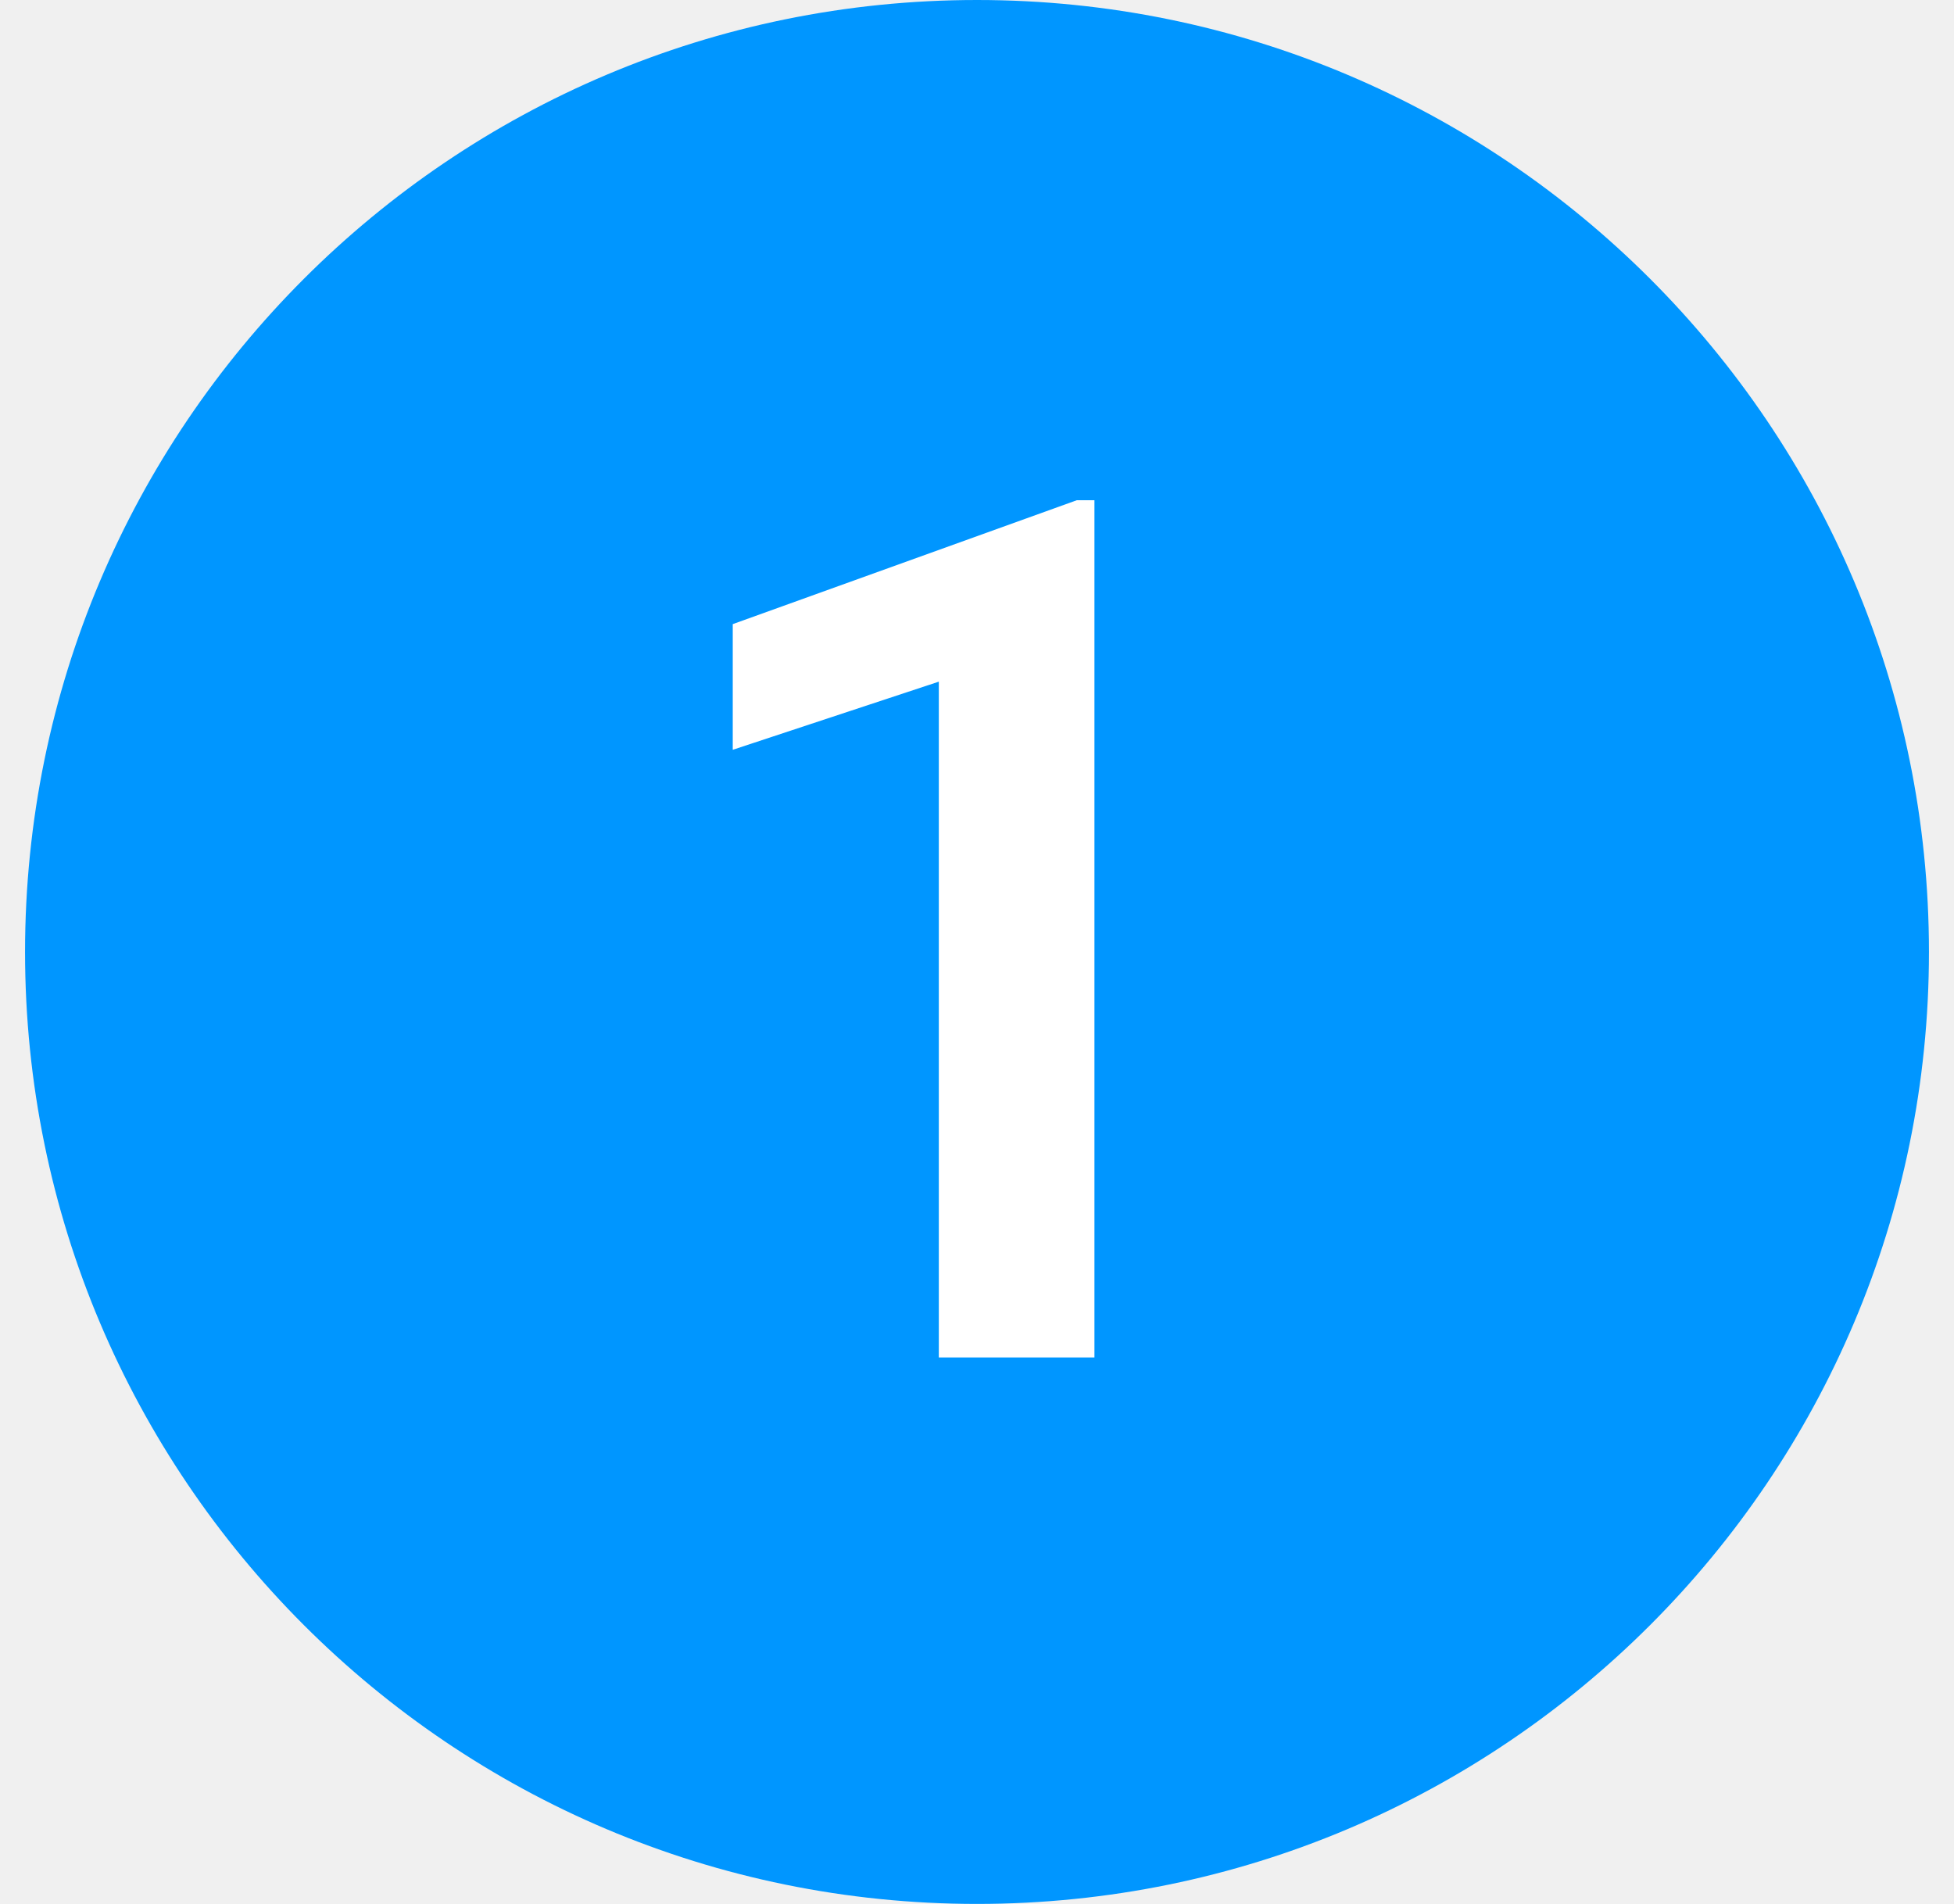
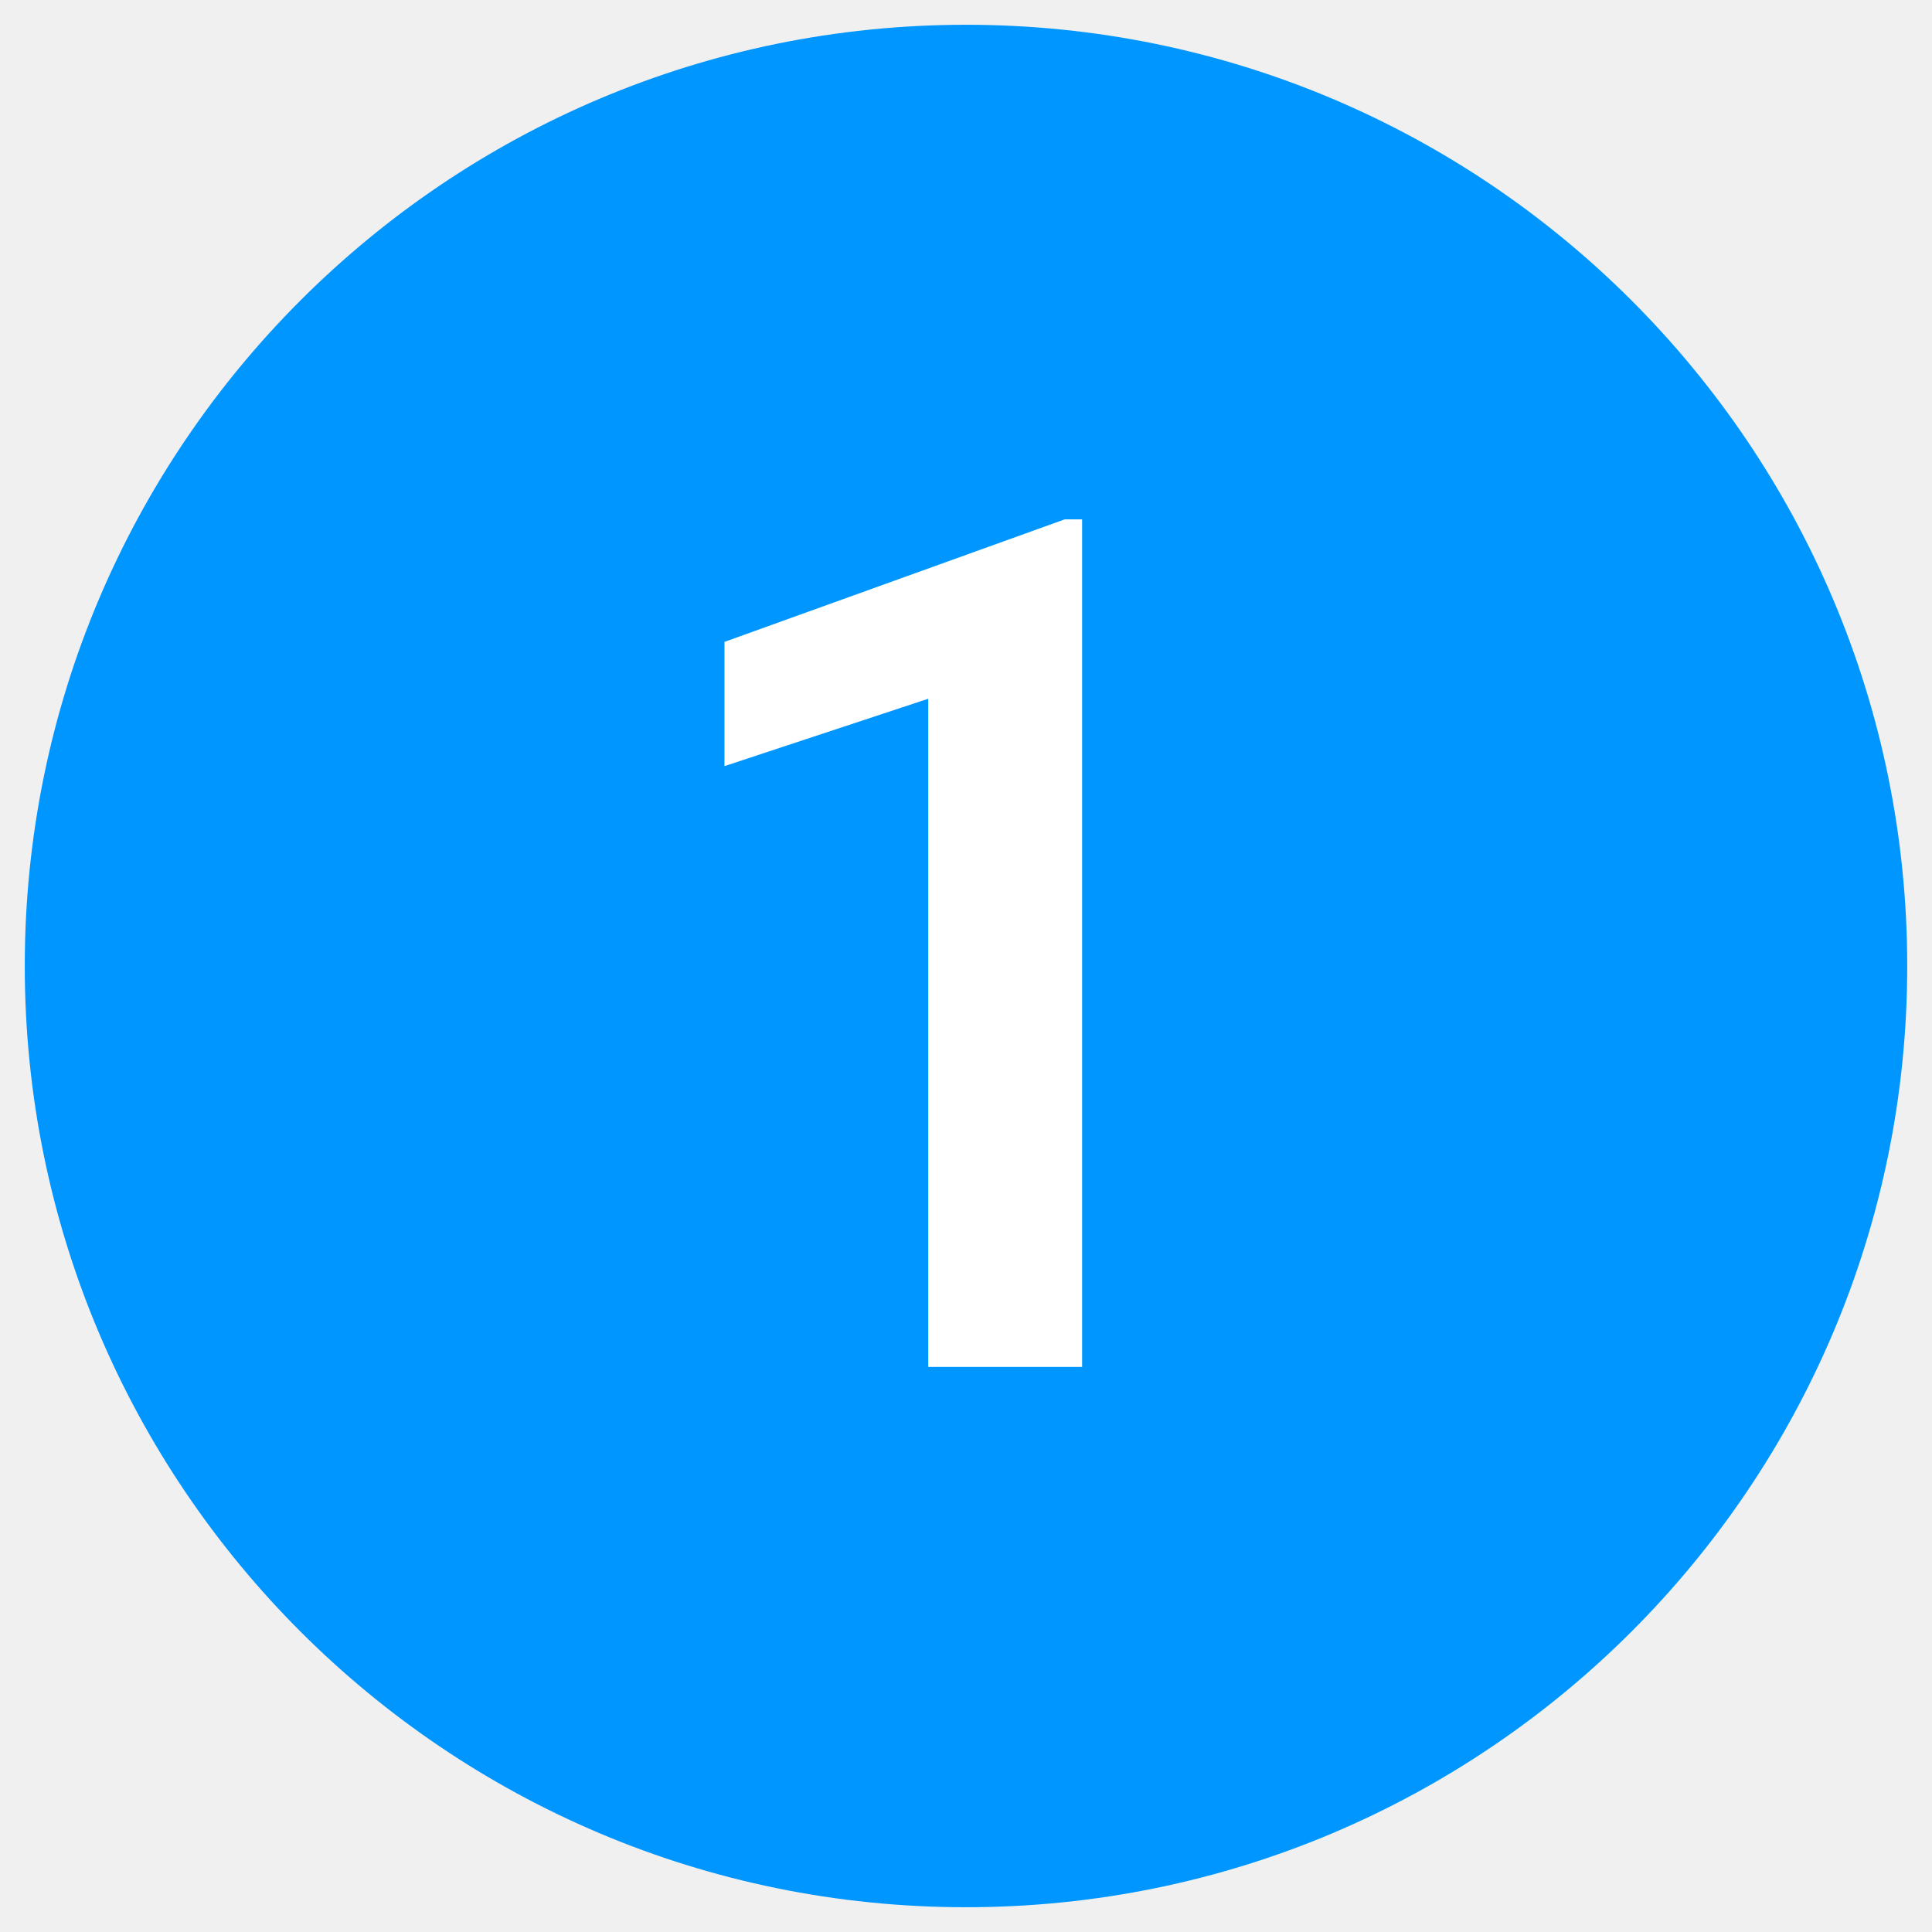
- <svg xmlns="http://www.w3.org/2000/svg" width="39" height="38" viewBox="0 0 39 38" fill="none">
+ <svg xmlns="http://www.w3.org/2000/svg" width="28" height="28" viewBox="0 0 39 38" fill="none">
  <rect x="0.5" width="38" height="38" rx="19" fill="#0096FF" />
  <path d="M21.844 9.984V27.093H18.738V13.605L14.625 14.965V12.457L21.492 9.984H21.844Z" fill="white" />
</svg>
